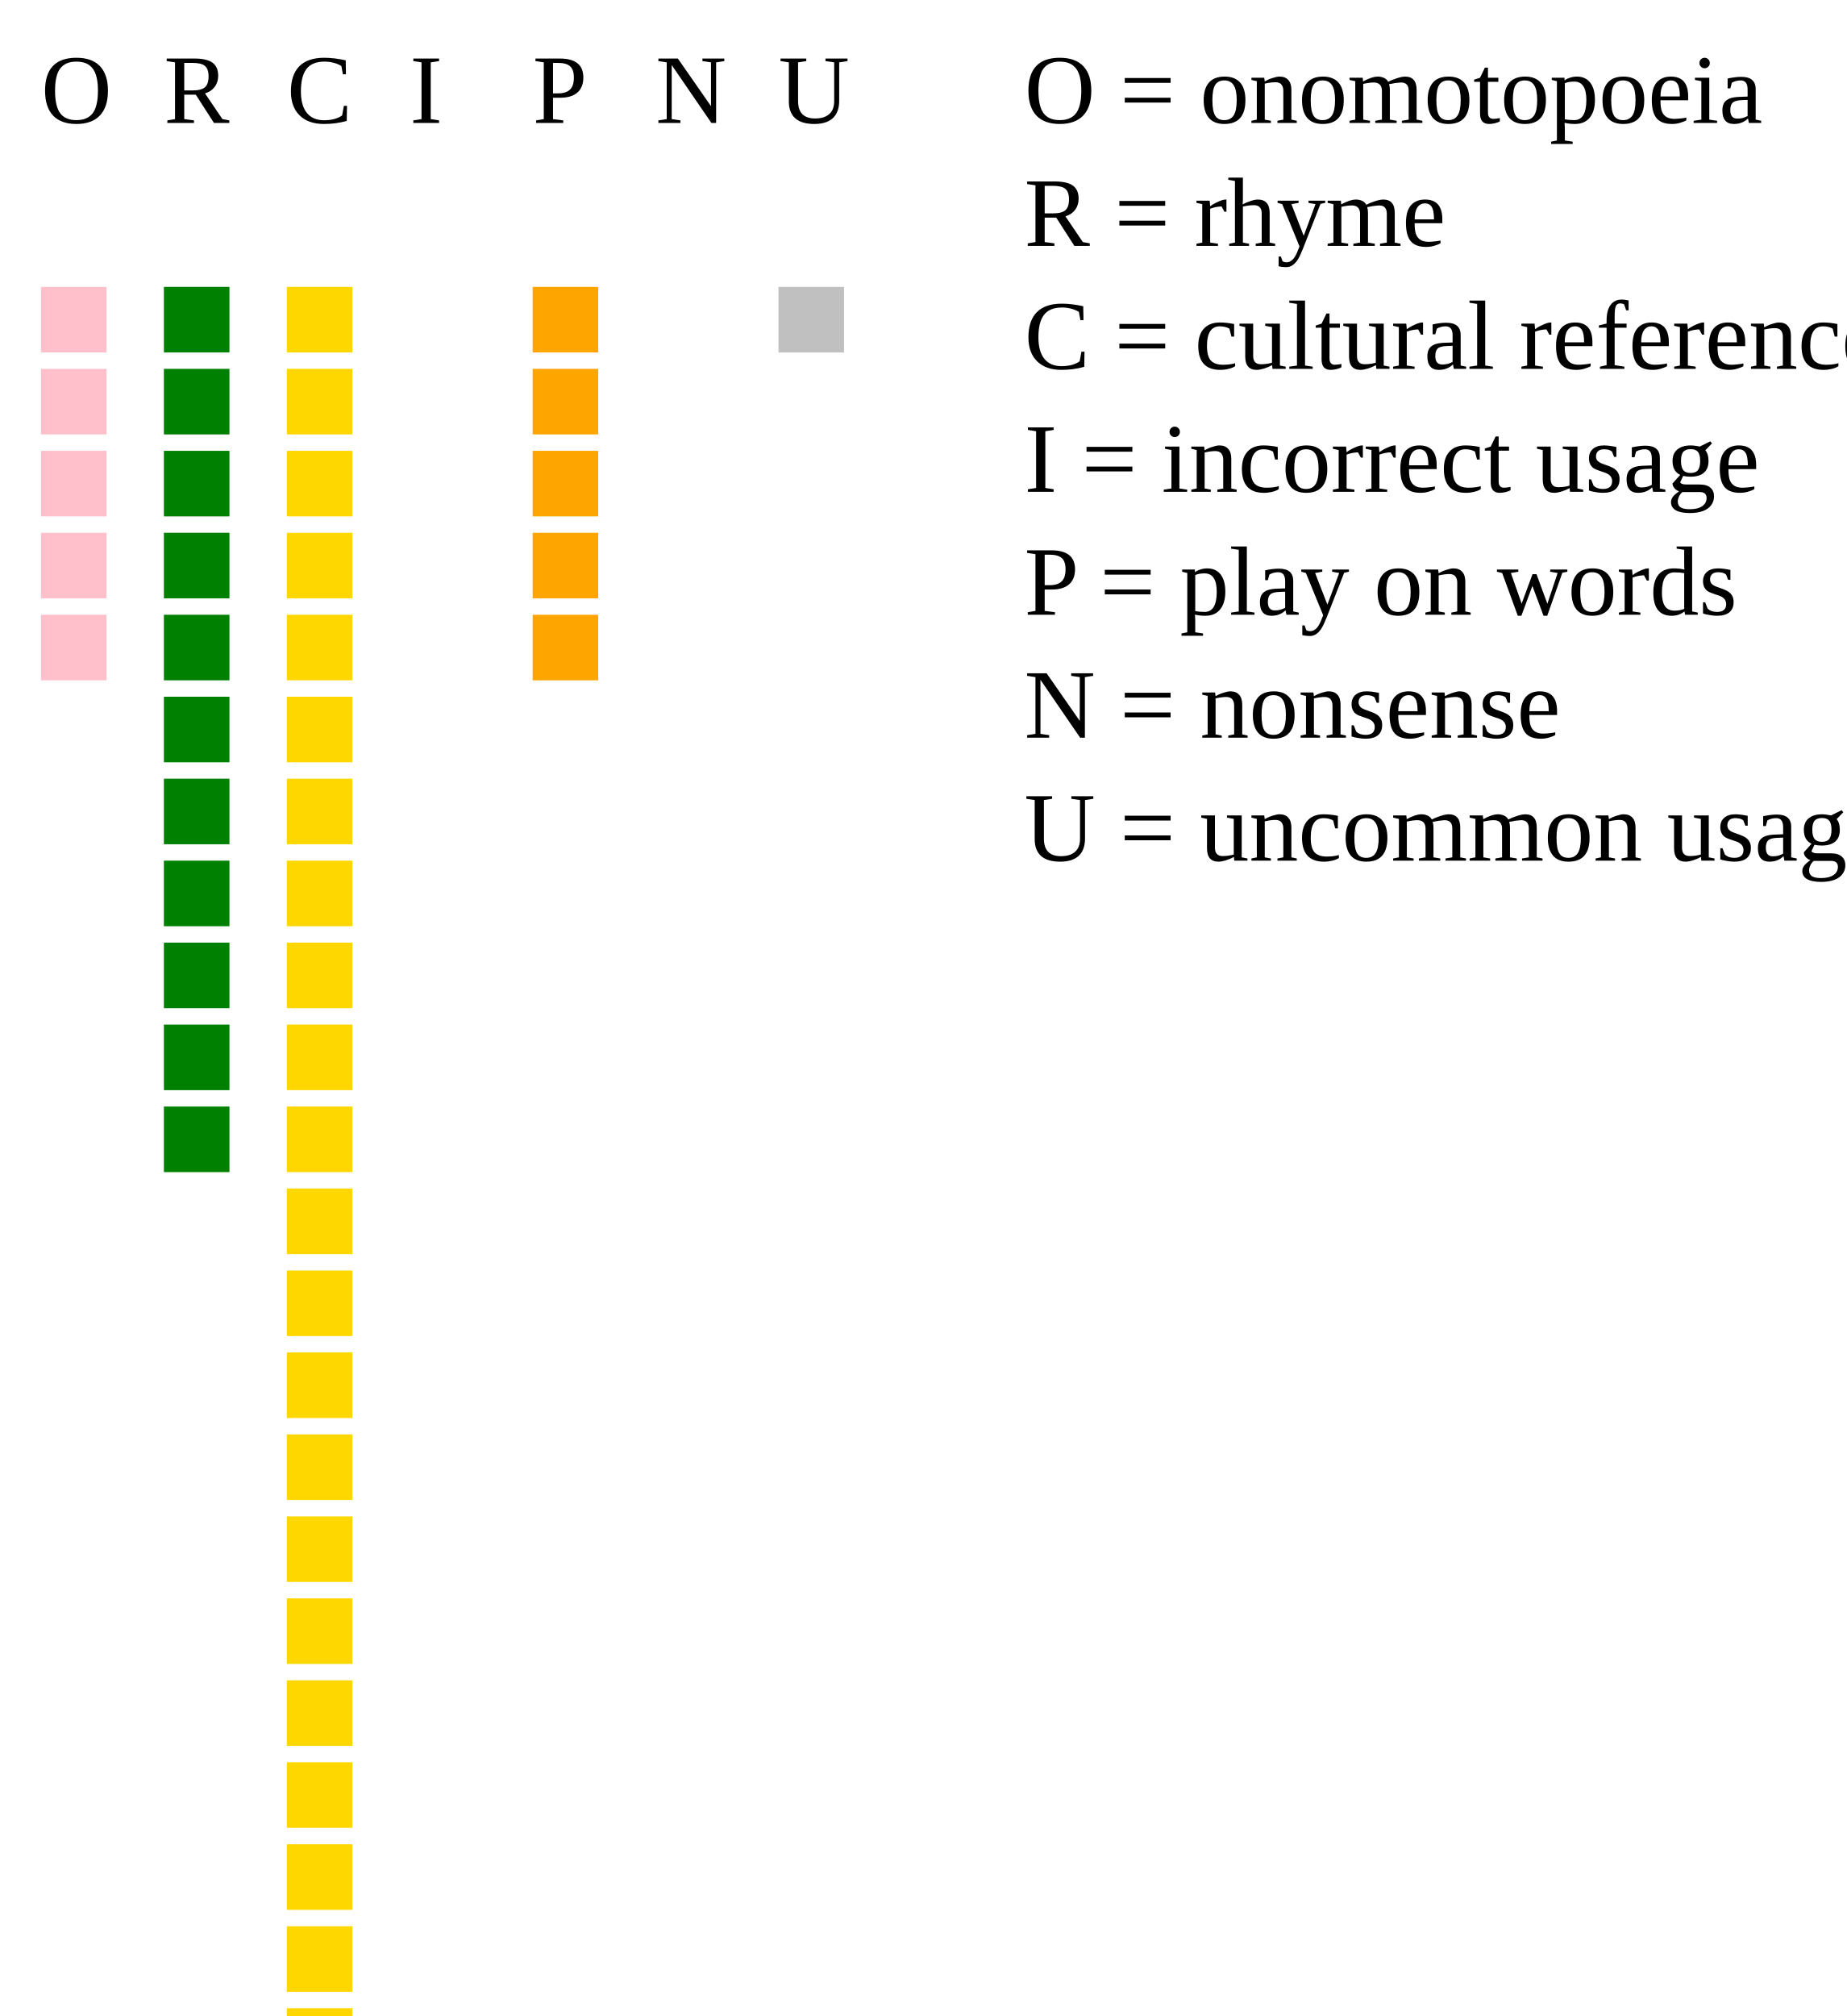
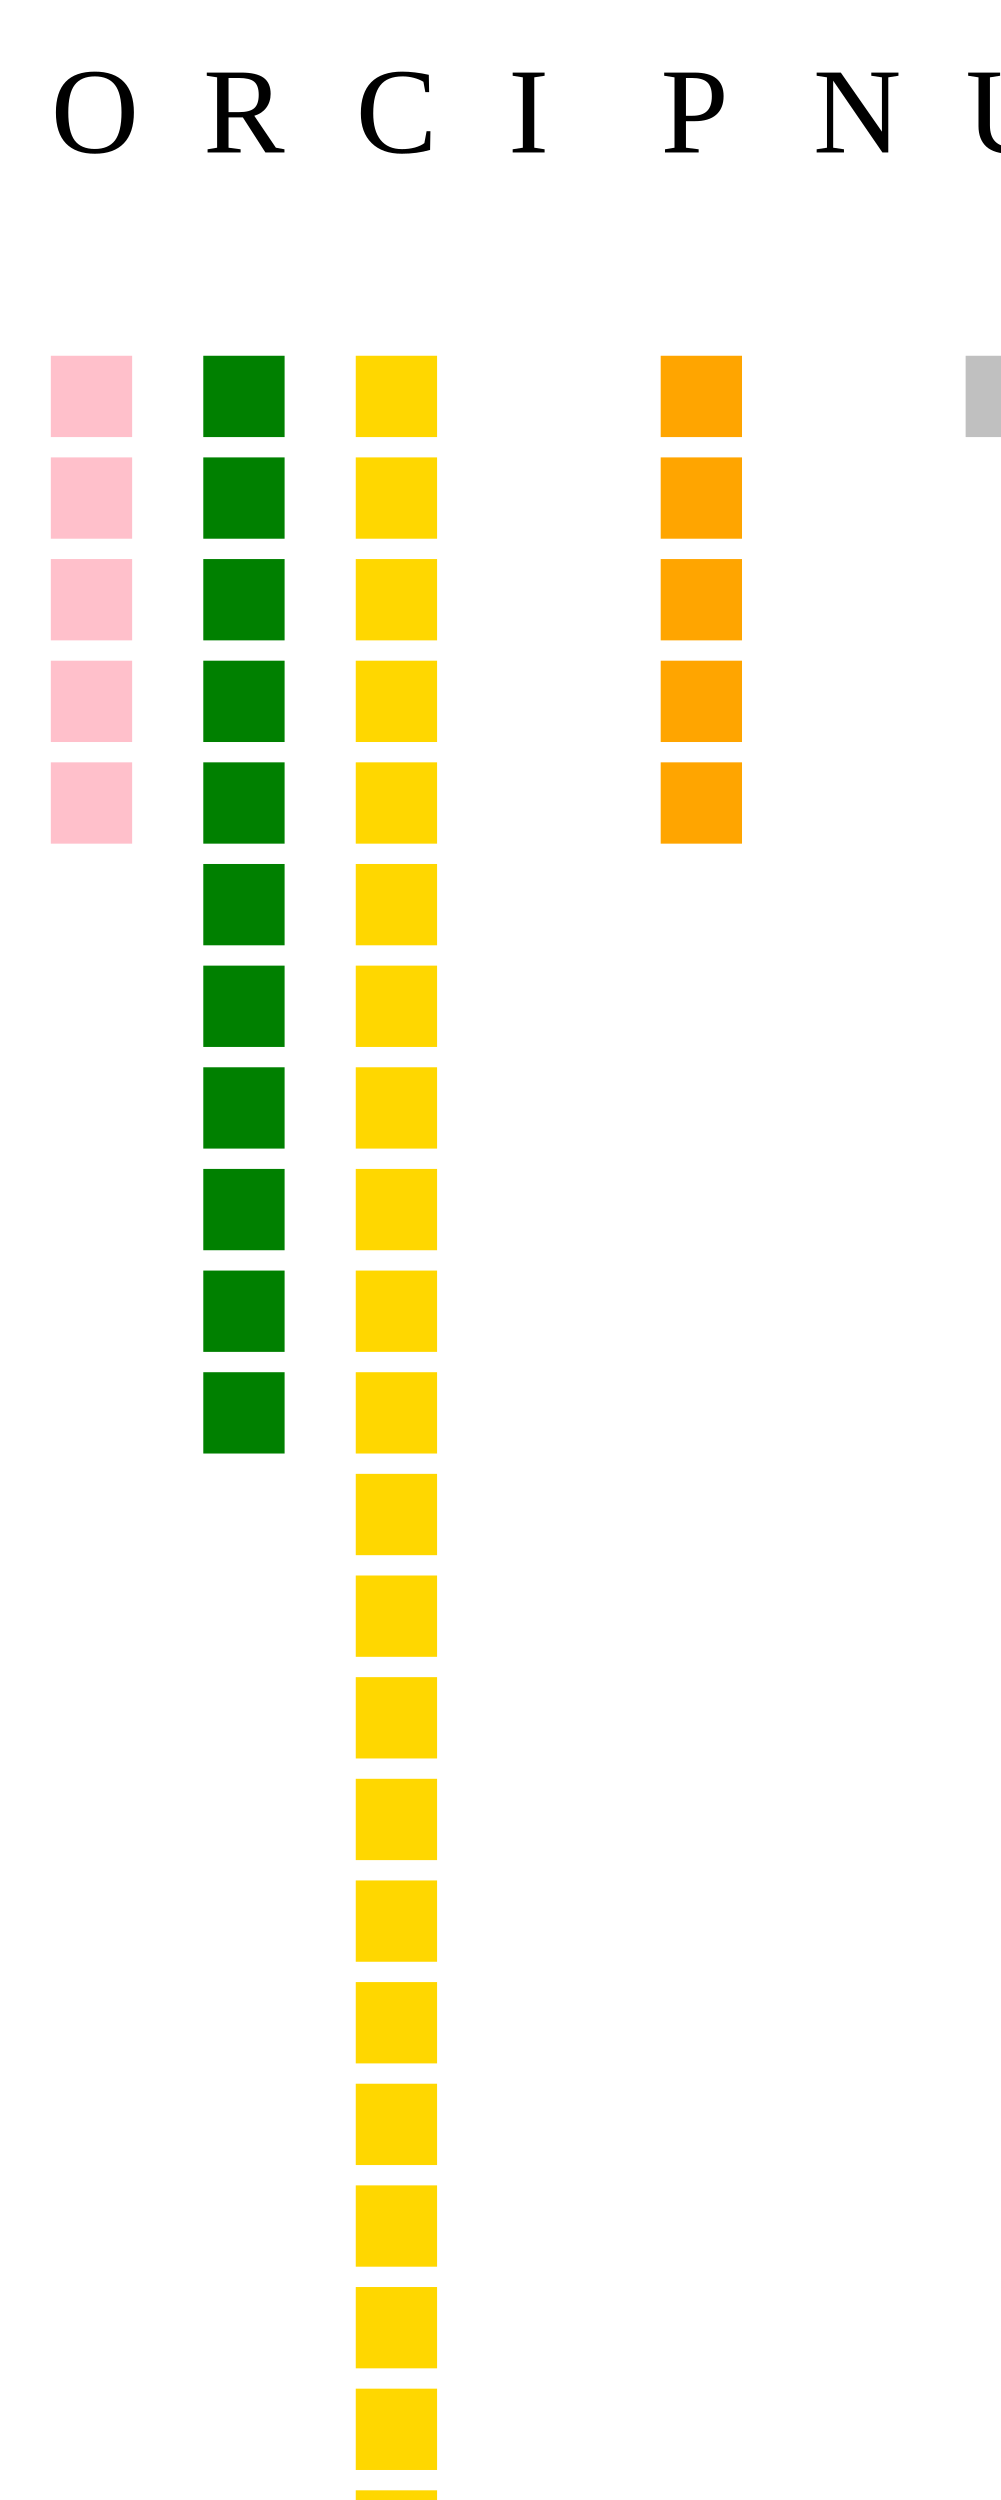
<svg xmlns="http://www.w3.org/2000/svg">
  <g transform="translate(5,15)">
    <text x="0" y="0">O</text>
    <text x="15" y="0">R</text>
    <text x="30" y="0">C</text>
    <text x="45" y="0">I</text>
    <text x="60" y="0">P</text>
    <text x="75" y="0">N</text>
    <text x="90" y="0">U</text>
    <rect x="0" y="20" fill="pink" height="8" width="8" />
    <rect x="0" y="30" fill="pink" height="8" width="8" />
    <rect x="0" y="40" fill="pink" height="8" width="8" />
    <rect x="0" y="50" fill="pink" height="8" width="8" />
    <rect x="0" y="60" fill="pink" height="8" width="8" />
    <rect x="15" y="20" fill="green" height="8" width="8" />
    <rect x="15" y="30" fill="green" height="8" width="8" />
    <rect x="15" y="40" fill="green" height="8" width="8" />
    <rect x="15" y="50" fill="green" height="8" width="8" />
    <rect x="15" y="60" fill="green" height="8" width="8" />
    <rect x="15" y="70" fill="green" height="8" width="8" />
    <rect x="15" y="80" fill="green" height="8" width="8" />
    <rect x="15" y="90" fill="green" height="8" width="8" />
    <rect x="15" y="100" fill="green" height="8" width="8" />
    <rect x="15" y="110" fill="green" height="8" width="8" />
    <rect x="15" y="120" fill="green" height="8" width="8" />
    <rect x="30" y="20" fill="gold" height="8" width="8" />
    <rect x="30" y="30" fill="gold" height="8" width="8" />
    <rect x="30" y="40" fill="gold" height="8" width="8" />
    <rect x="30" y="50" fill="gold" height="8" width="8" />
    <rect x="30" y="60" fill="gold" height="8" width="8" />
    <rect x="30" y="70" fill="gold" height="8" width="8" />
    <rect x="30" y="80" fill="gold" height="8" width="8" />
    <rect x="30" y="90" fill="gold" height="8" width="8" />
    <rect x="30" y="100" fill="gold" height="8" width="8" />
    <rect x="30" y="110" fill="gold" height="8" width="8" />
    <rect x="30" y="120" fill="gold" height="8" width="8" />
    <rect x="30" y="130" fill="gold" height="8" width="8" />
    <rect x="30" y="140" fill="gold" height="8" width="8" />
    <rect x="30" y="150" fill="gold" height="8" width="8" />
    <rect x="30" y="160" fill="gold" height="8" width="8" />
    <rect x="30" y="170" fill="gold" height="8" width="8" />
    <rect x="30" y="180" fill="gold" height="8" width="8" />
    <rect x="30" y="190" fill="gold" height="8" width="8" />
    <rect x="30" y="200" fill="gold" height="8" width="8" />
    <rect x="30" y="210" fill="gold" height="8" width="8" />
    <rect x="30" y="220" fill="gold" height="8" width="8" />
    <rect x="30" y="230" fill="gold" height="8" width="8" />
    <rect x="60" y="20" fill="orange" height="8" width="8" />
    <rect x="60" y="30" fill="orange" height="8" width="8" />
    <rect x="60" y="40" fill="orange" height="8" width="8" />
    <rect x="60" y="50" fill="orange" height="8" width="8" />
    <rect x="60" y="60" fill="orange" height="8" width="8" />
    <rect x="90" y="20" fill="silver" height="8" width="8" />
-     <text x="120" y="0">O = onomotopoeia</text>
-     <text x="120" y="15">R = rhyme</text>
-     <text x="120" y="30">C = cultural reference</text>
-     <text x="120" y="45">I = incorrect usage</text>
-     <text x="120" y="60">P = play on words</text>
-     <text x="120" y="75">N = nonsense</text>
-     <text x="120" y="90">U = uncommon usage</text>
  </g>
</svg>
